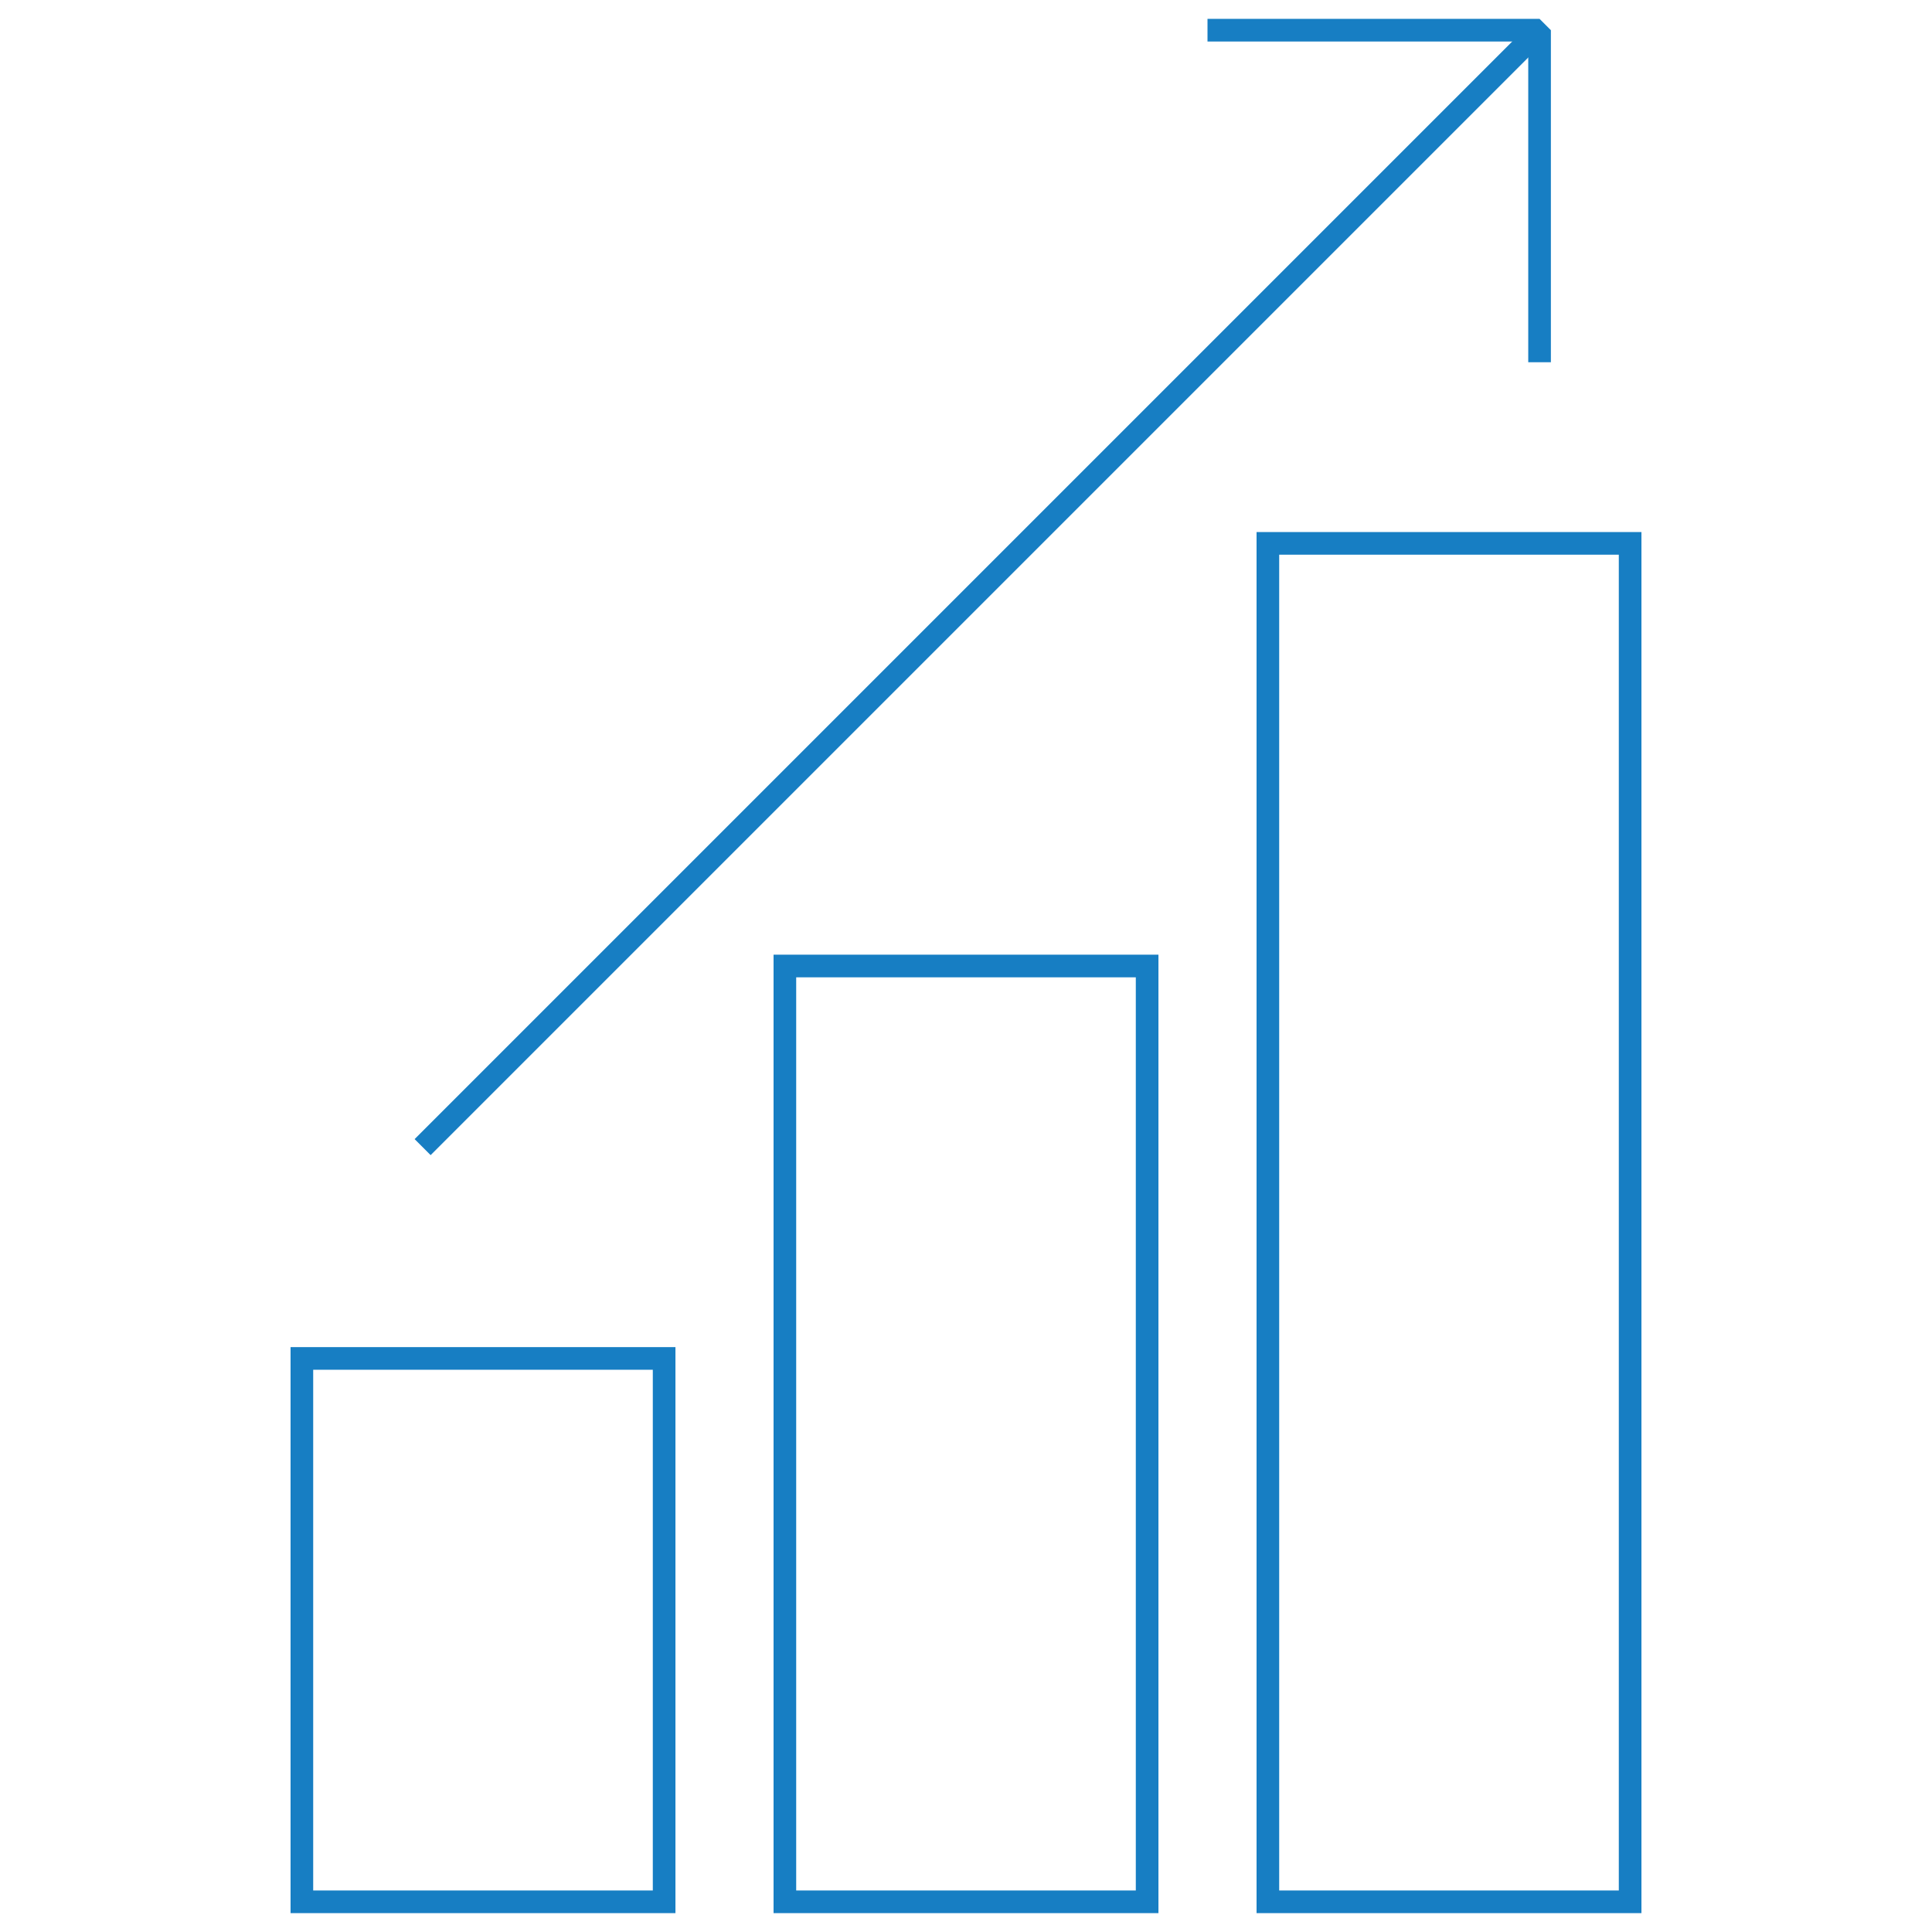
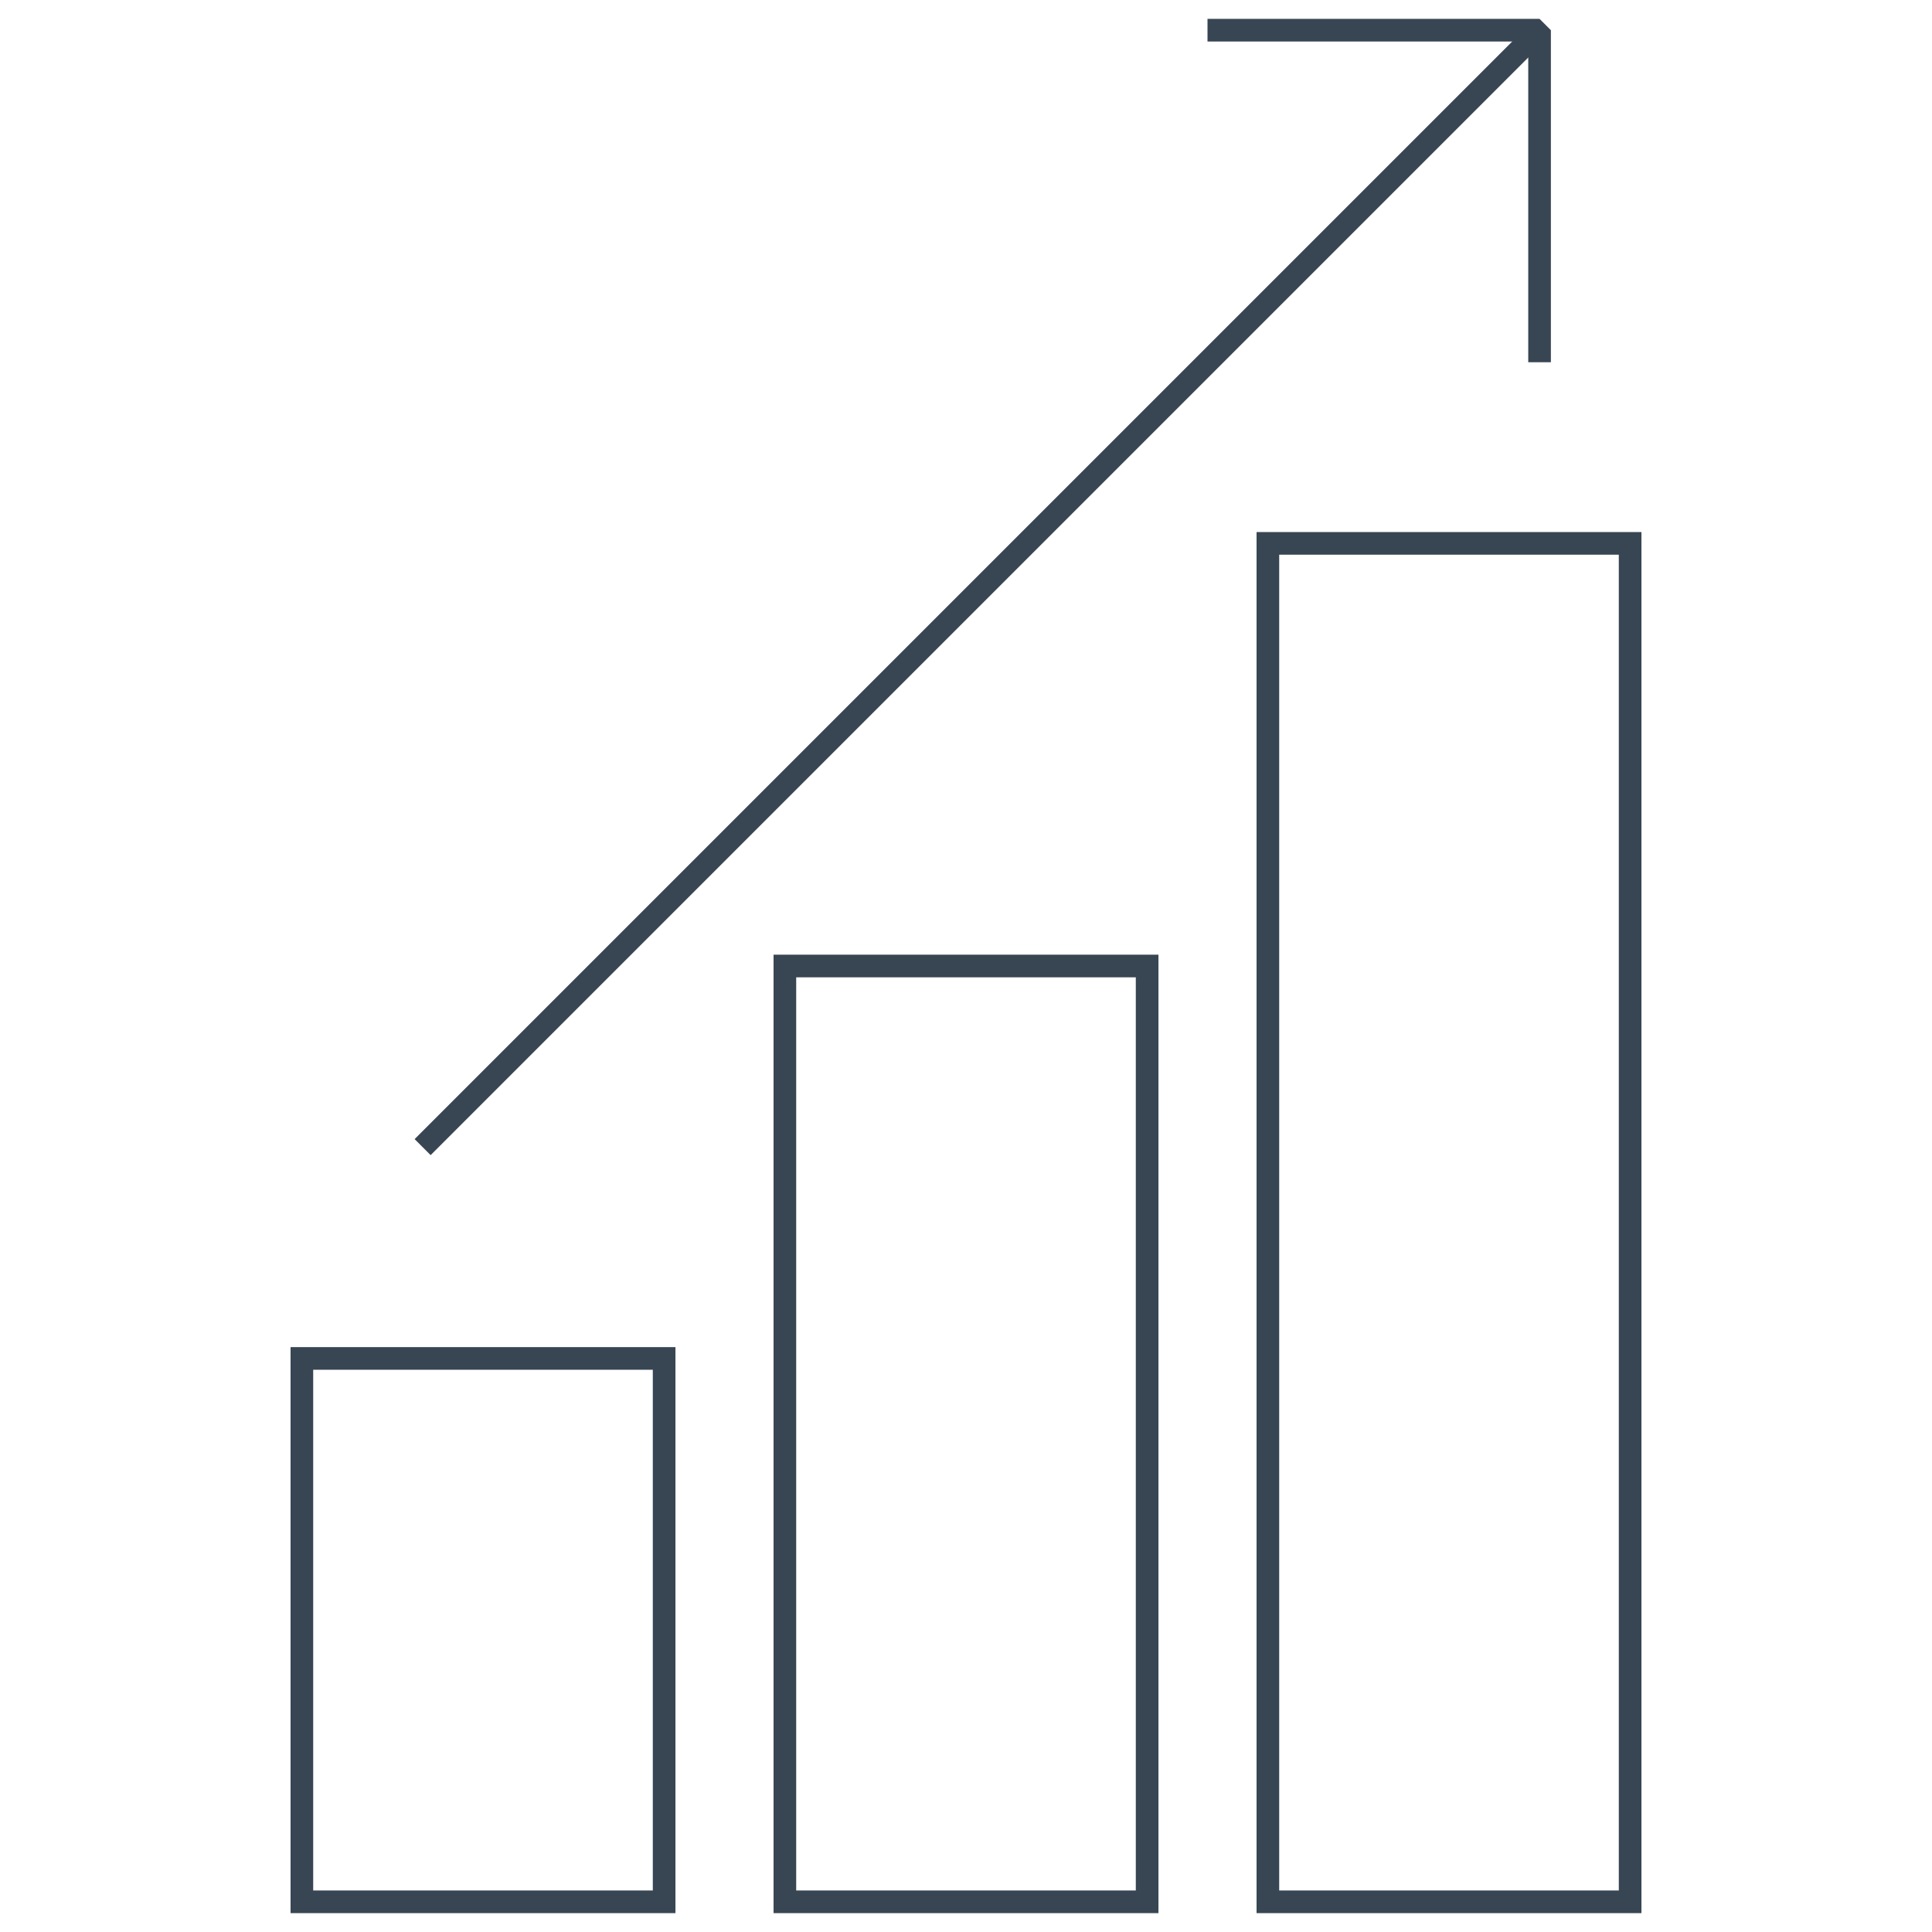
<svg xmlns="http://www.w3.org/2000/svg" version="1.1" id="Layer_1" x="0px" y="0px" viewBox="-447 144 64 64" style="enable-background:new -447 144 64 64;" xml:space="preserve">
  <style type="text/css">
- 	.st0{fill:none;stroke:#177EC3;stroke-width:0.75;stroke-miterlimit:10;}
- 	.st1{fill:none;stroke:#177EC3;stroke-width:0.75;stroke-linejoin:bevel;stroke-miterlimit:10;}
+ 	.st0{fill:none;stroke:#384653;stroke-width:0.75;stroke-miterlimit:10;}
+ 	.st1{fill:none;stroke:#384653;stroke-width:0.75;stroke-linejoin:bevel;stroke-miterlimit:10;}
</style>
  <rect x="-437" y="189" class="st0" width="12" height="18" />
  <rect x="-405" y="162" class="st0" width="12" height="45" />
  <rect x="-421" y="176" class="st0" width="12" height="31" />
  <g>
    <line class="st0" x1="-433" y1="182" x2="-396" y2="145" />
    <polyline class="st1" points="-407,145 -396,145 -396,156  " />
  </g>
</svg>
